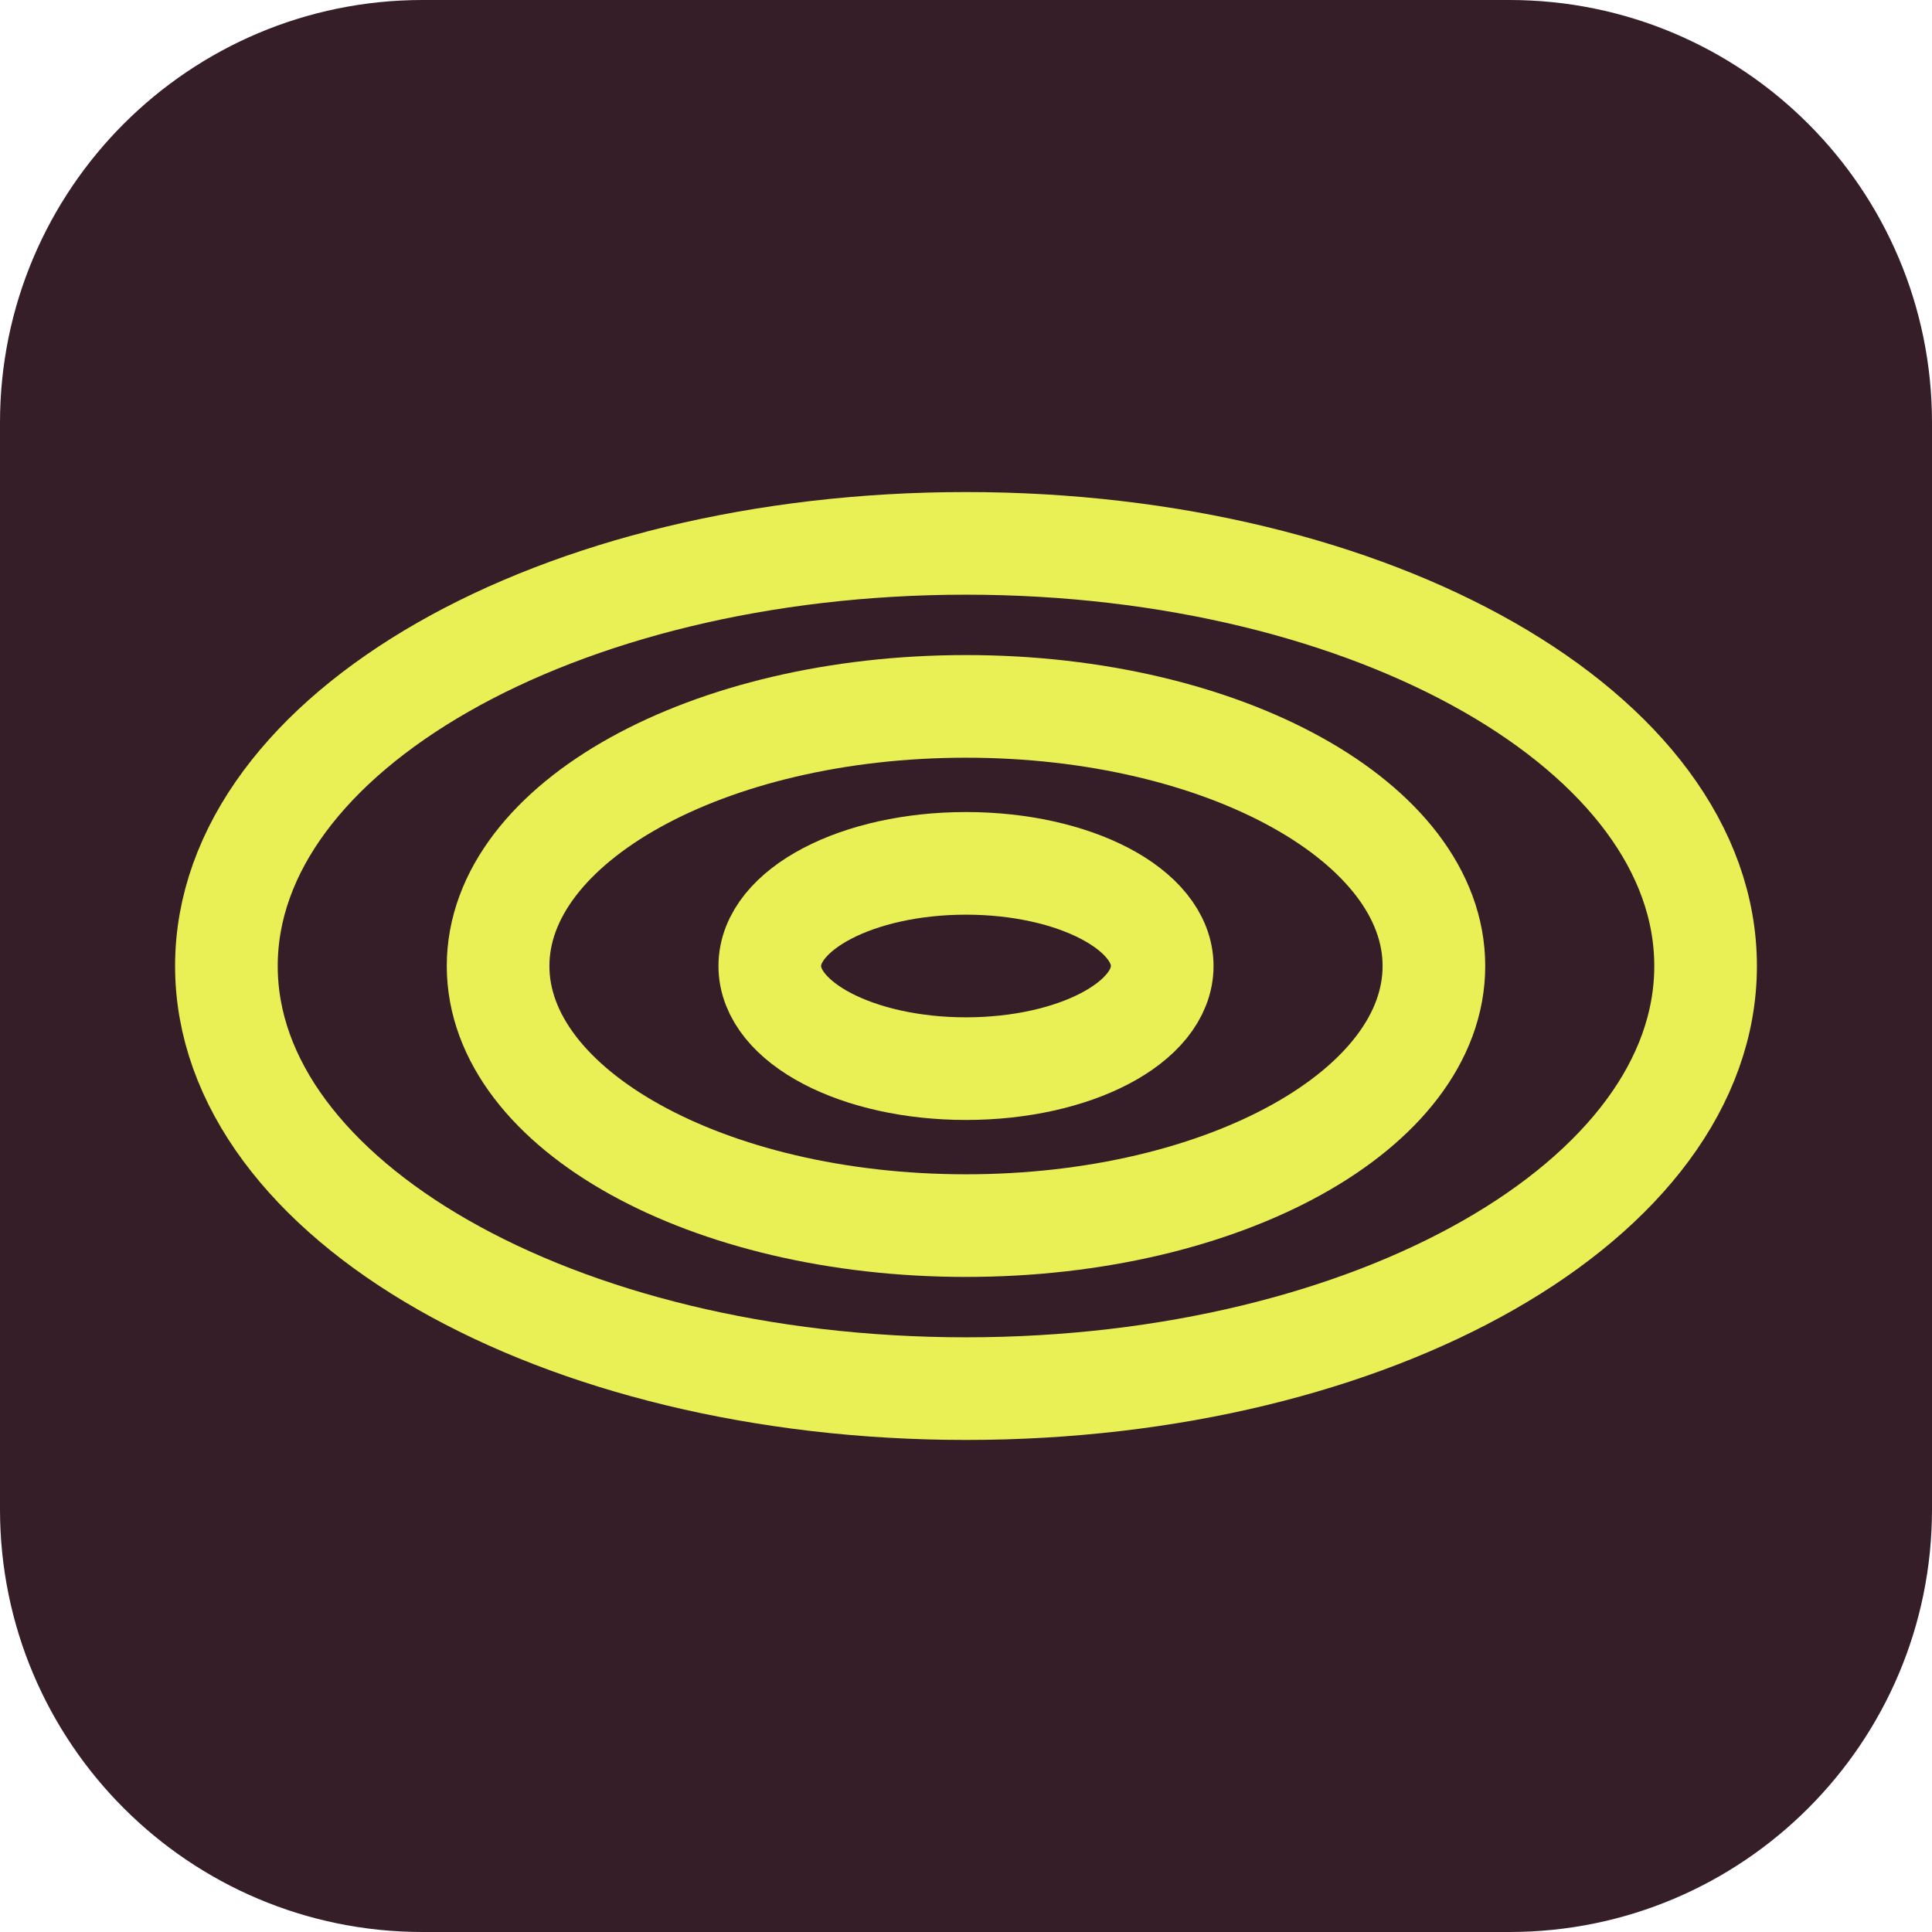
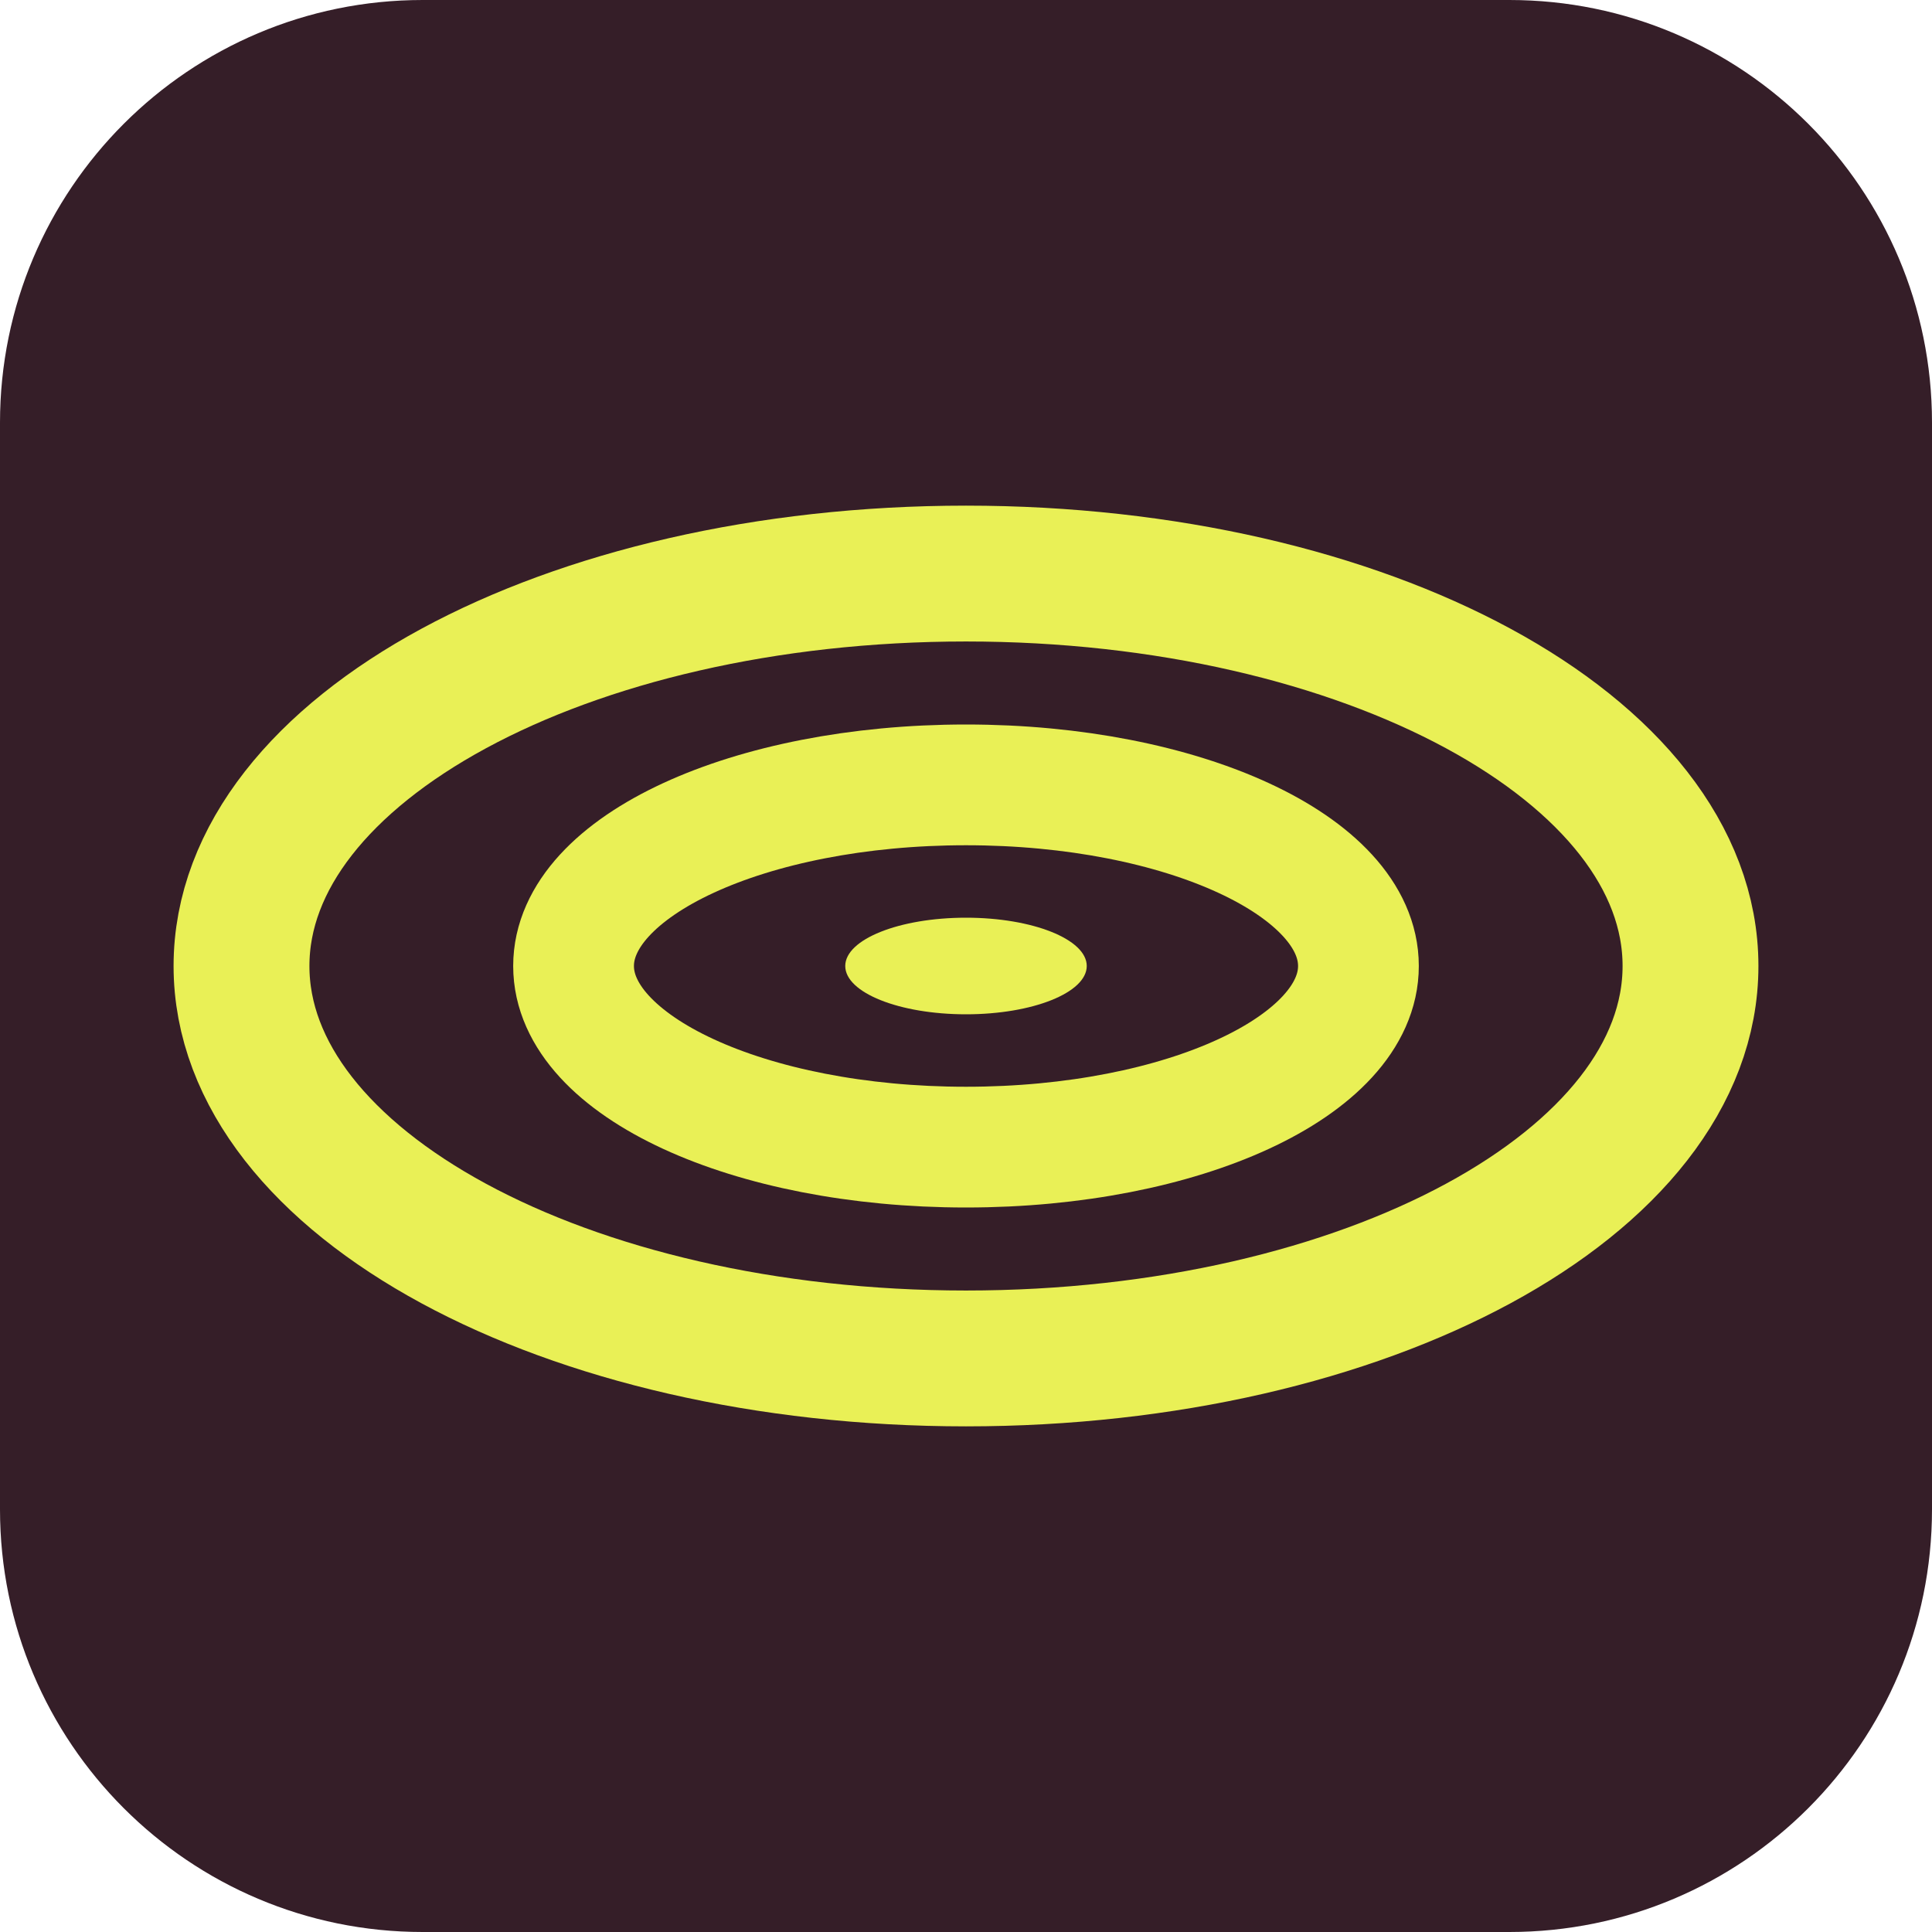
<svg xmlns="http://www.w3.org/2000/svg" viewBox="0 0 64 64">
  <rect width="64" height="64" rx="14" fill="#351E28" />
-   <g fill="none" stroke="#E9F056" stroke-width="3.4">
-     <ellipse cx="32" cy="32" rx="24.5" ry="14" />
-     <ellipse cx="32" cy="32" rx="15.5" ry="8.6" />
-     <ellipse cx="32" cy="32" rx="6.5" ry="3.4" />
-   </g>
+   <ellipse cx="32" cy="32" rx="24" ry="13" fill="none" stroke="#E9F056" stroke-width="4.5" />
+   <ellipse cx="32" cy="32" rx="13" ry="6" fill="none" stroke="#E9F056" stroke-width="4" />
+   <ellipse cx="32" cy="32" rx="4" ry="1.6" fill="#E9F056" />
</svg>
